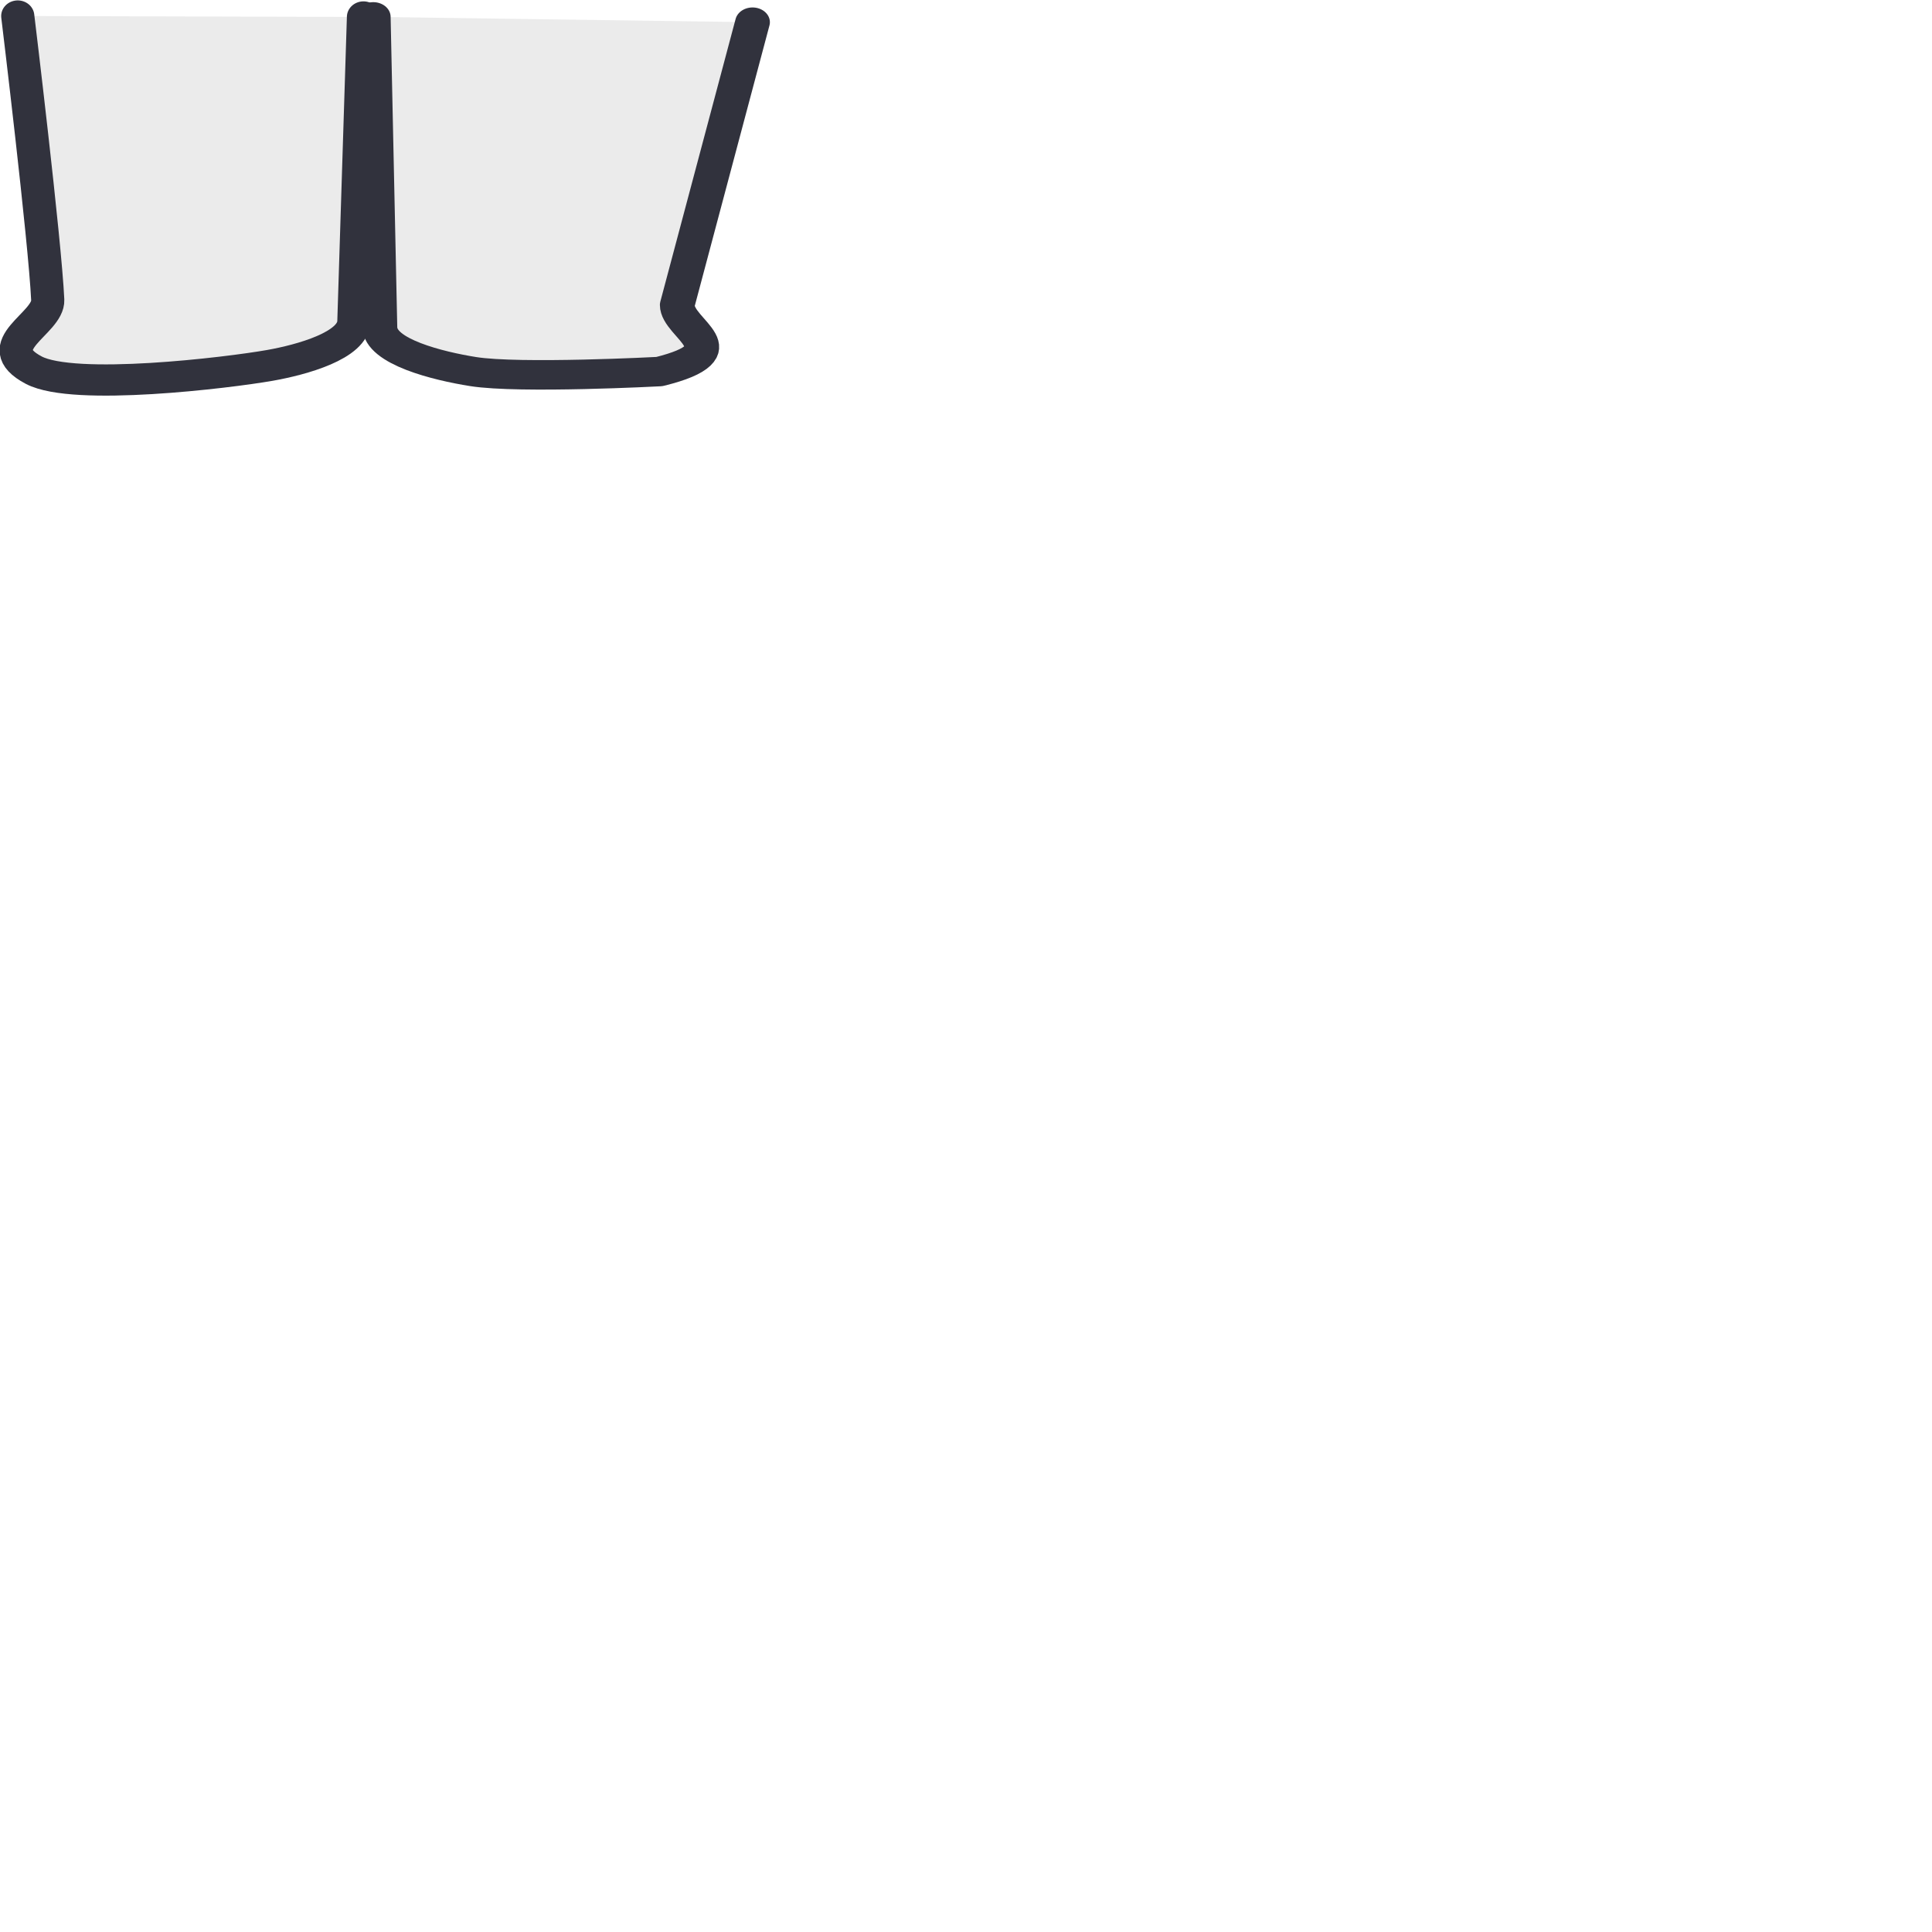
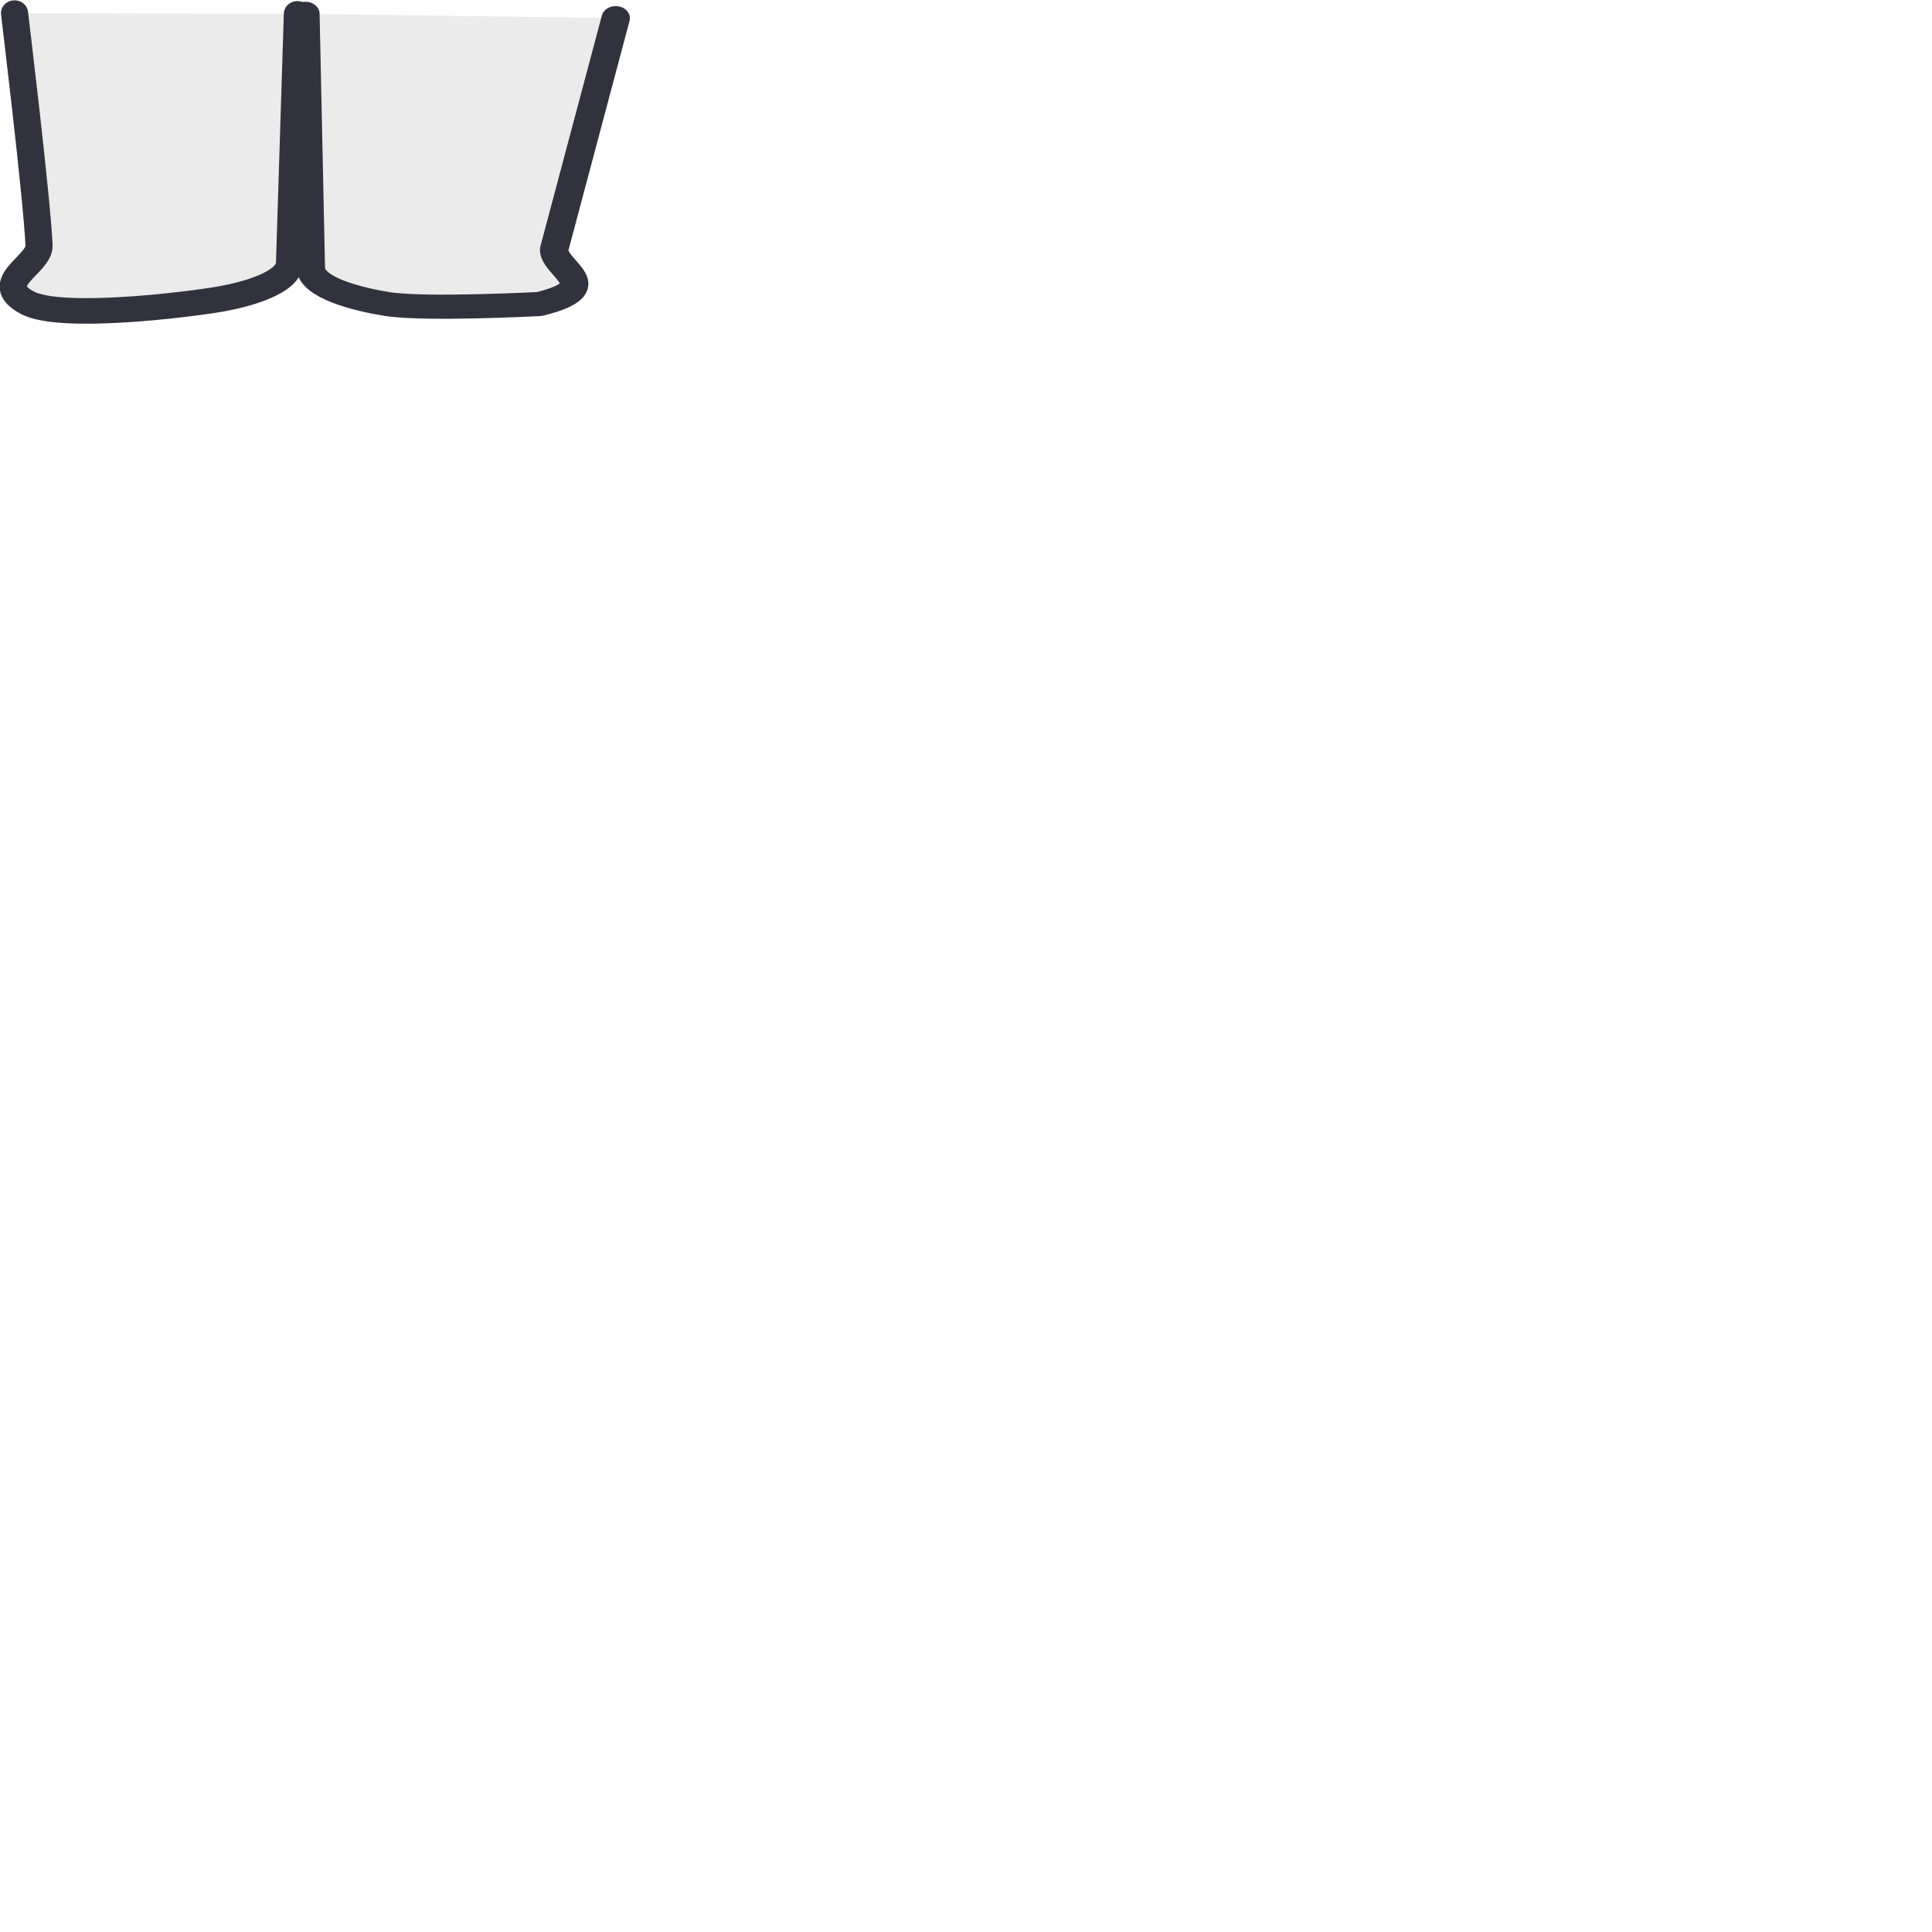
- <svg xmlns="http://www.w3.org/2000/svg" viewBox="0 0 180 180" fill-rule="evenodd" clip-rule="evenodd" stroke-linecap="round" stroke-linejoin="round" stroke-miterlimit="1.5">
+ <svg xmlns="http://www.w3.org/2000/svg" viewBox="0 0 220 220" fill-rule="evenodd" clip-rule="evenodd" stroke-linecap="round" stroke-linejoin="round" stroke-miterlimit="1.5">
  <path d="M529.892 1205.24s15.357 134.24 16.86 169.47c.606 14.19-34.294 27.13-7.841 41.9 22.698 12.67 109.11 1.57 132.736-2.85 17.752-3.32 47.252-11.88 47.252-26.51l5.39-181.44" fill="#ebebeb" stroke="#31323d" stroke-width="18.64" transform="matrix(.16569 0 0 .1561 -86.144 -186.645)" />
  <path d="M526.522 1202.08l3.37 185.17c0 14.63 29.5 23.19 47.252 26.51 23.626 4.42 94.503 0 94.503 0 42.427-12.35 9.057-25.13 9.057-39.76l38.195-168.76" fill="#ebebeb" stroke="#31323d" stroke-width="17.6" transform="matrix(.18368 0 0 .1561 -61.935 -186.07)" />
</svg>
